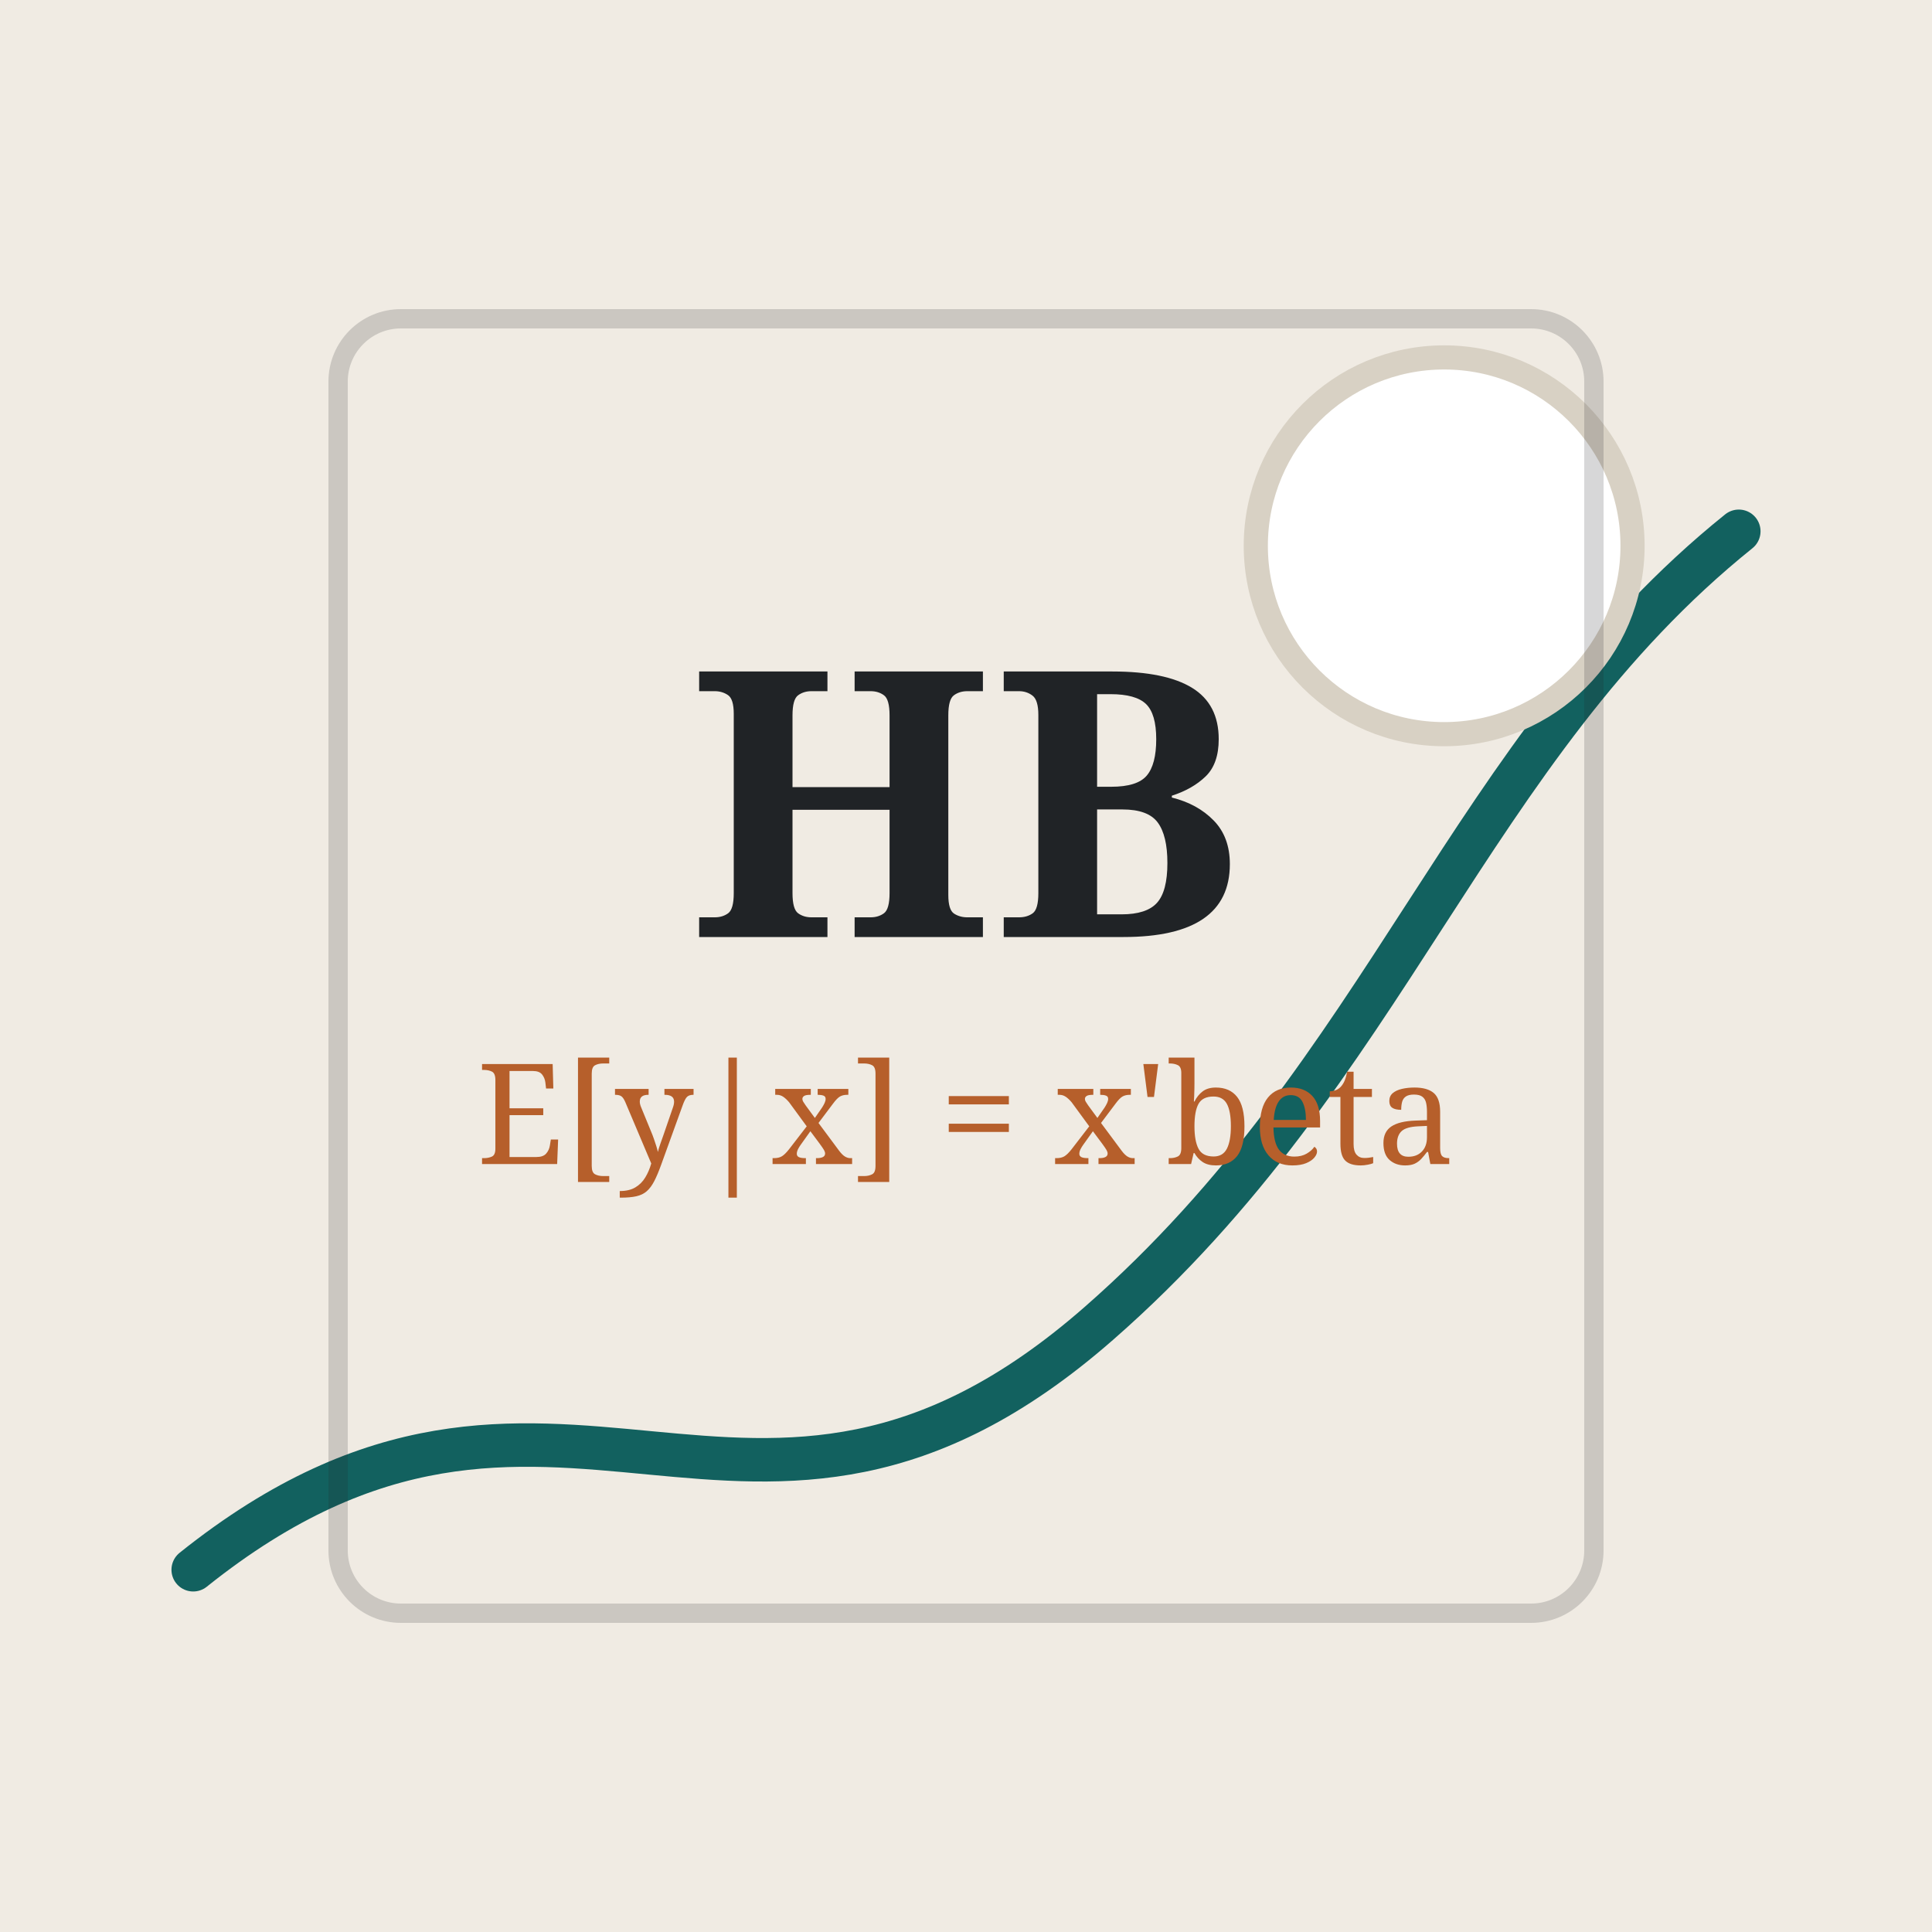
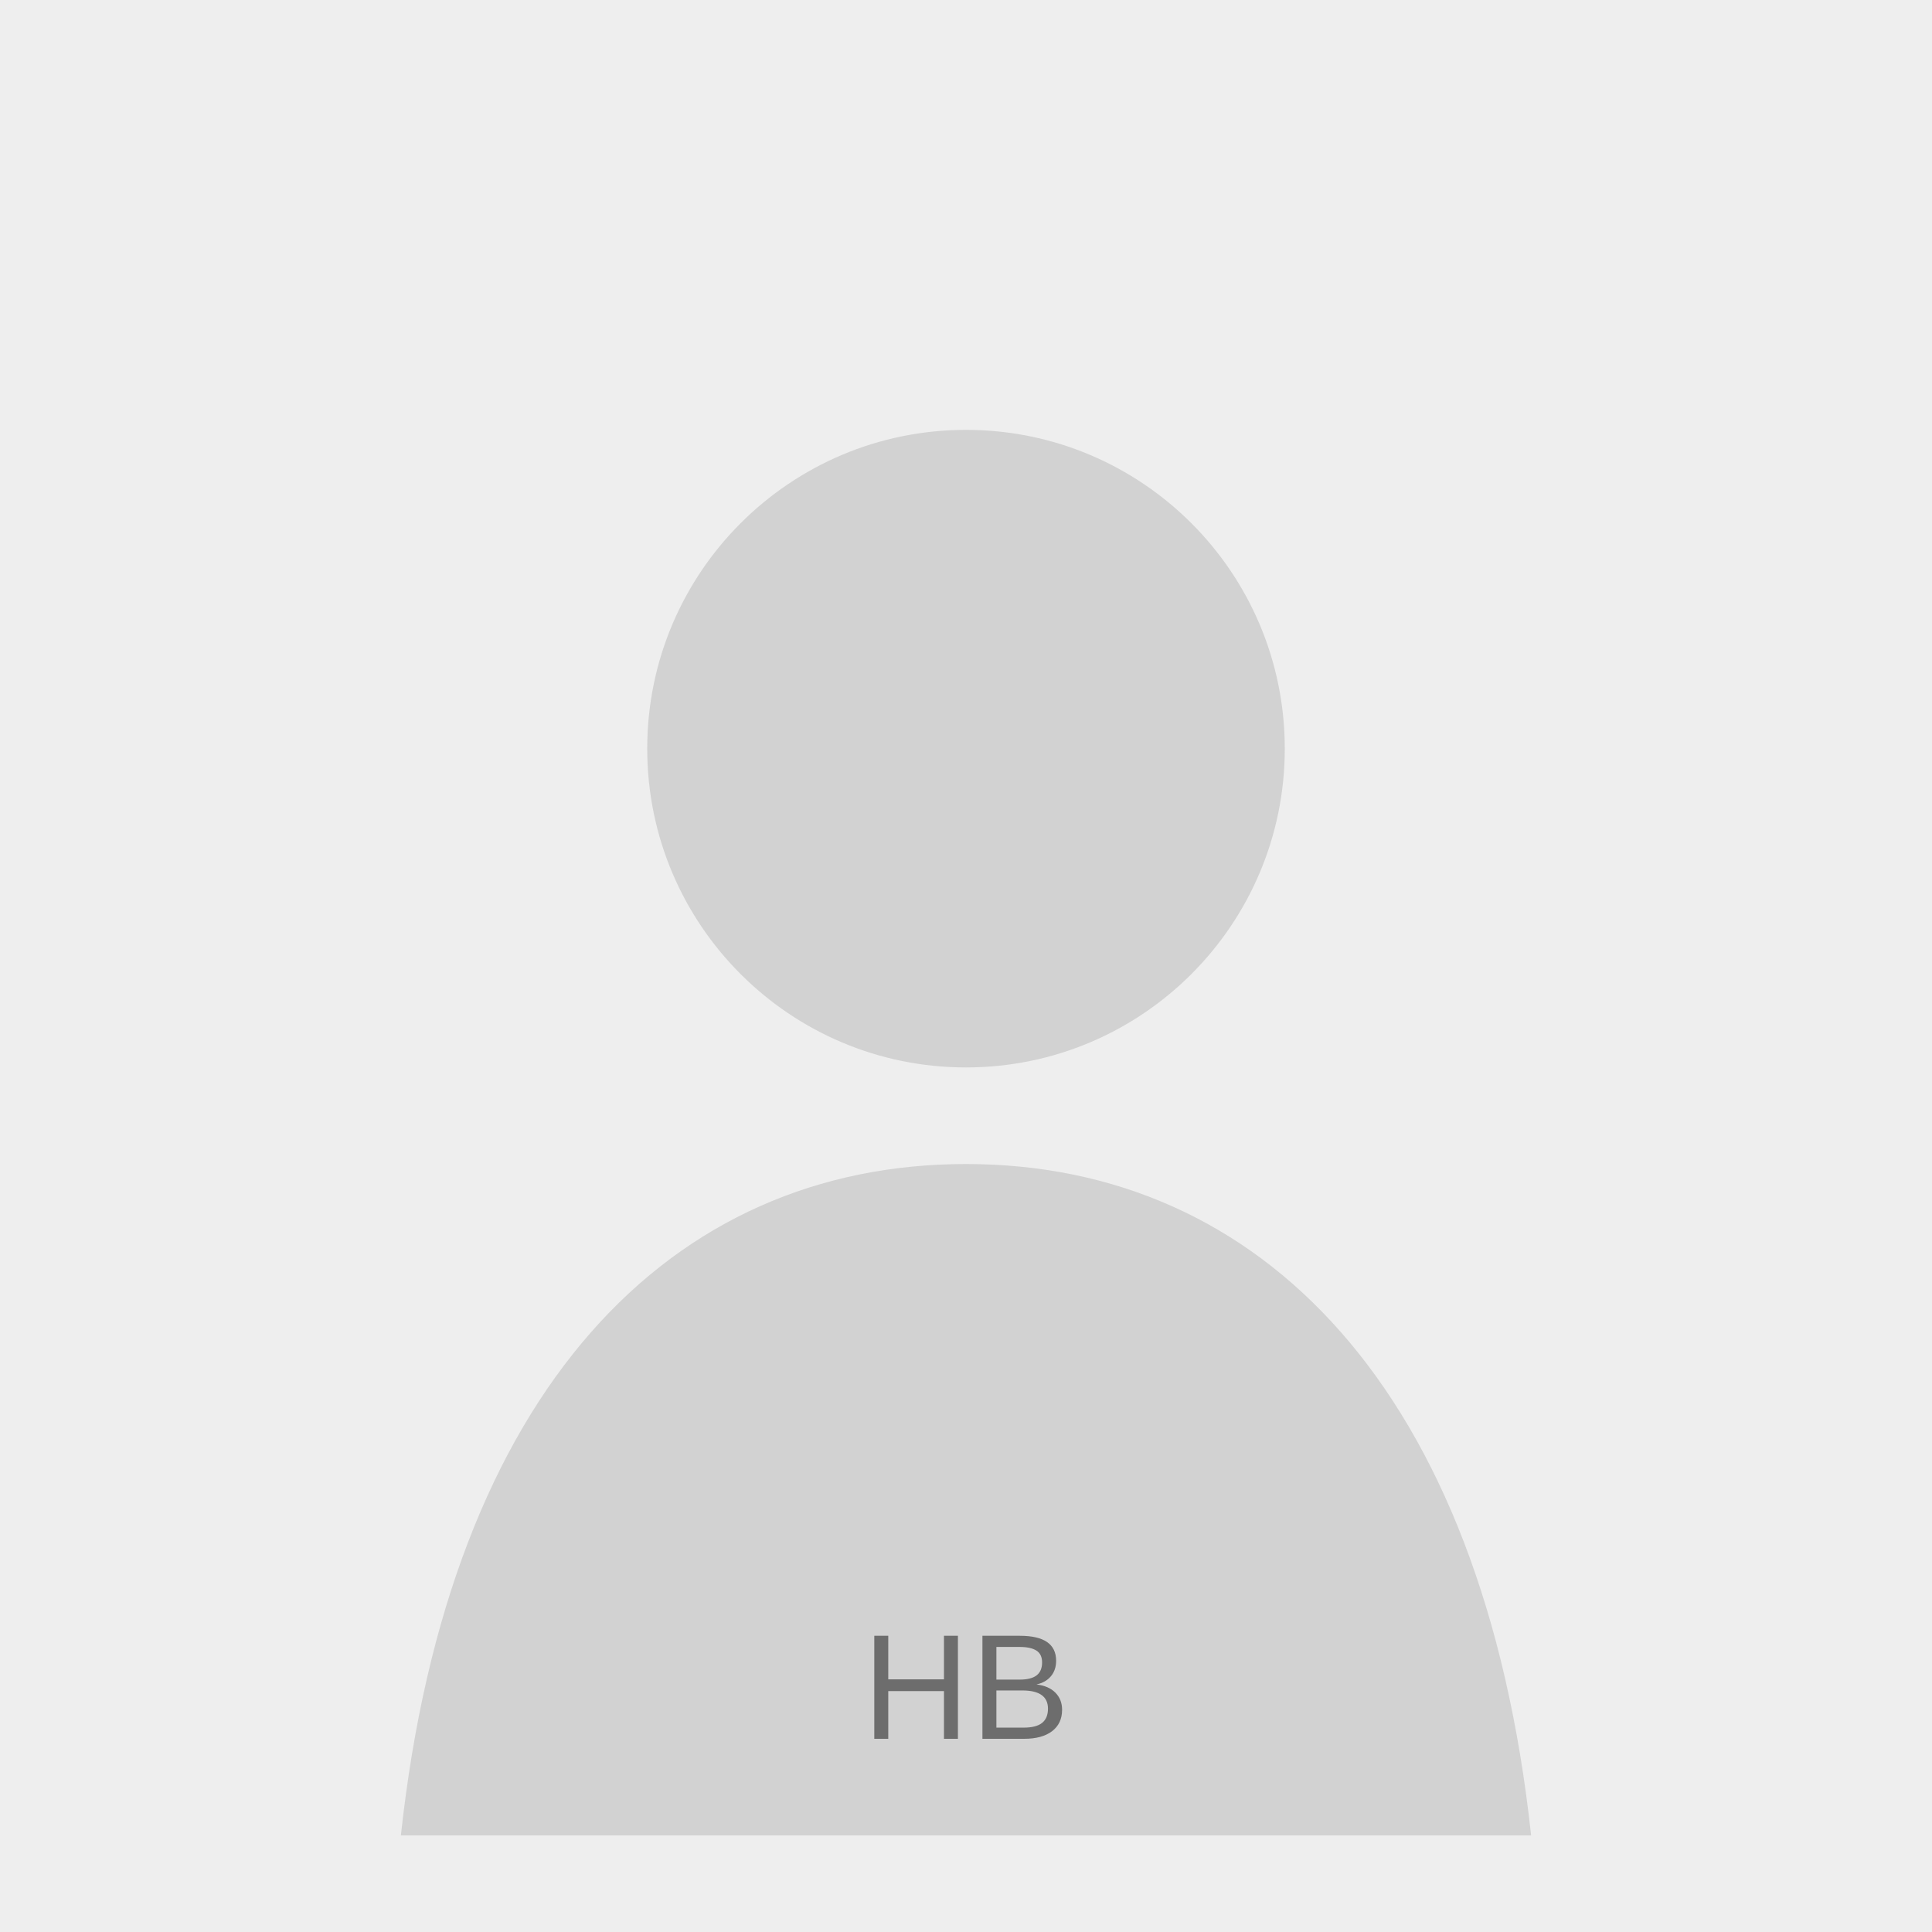
<svg xmlns="http://www.w3.org/2000/svg" viewBox="0 0 800 800" role="img" aria-labelledby="title desc">
-   <rect width="800" height="800" fill="#f0ebe3" />
-   <path d="M80 650 C230 530 310 675 455 548 C575 443 608 310 720 220" fill="none" stroke="#12615f" stroke-width="18" stroke-linecap="round" />
-   <circle cx="598" cy="226" r="78" fill="#ffffff" stroke="#d8d1c4" stroke-width="10" />
-   <text x="400" y="388" text-anchor="middle" font-family="Georgia, serif" font-size="154" font-weight="700" fill="#202326">HB</text>
-   <text x="400" y="482" text-anchor="middle" font-family="Georgia, serif" font-size="58" fill="#b65f2b">E[y|x] = x'beta</text>
-   <rect x="140" y="132" width="520" height="536" rx="26" fill="none" stroke="#202326" stroke-width="8" opacity="0.18" />
+   <rect width="800" height="800" fill="#eeeeee" />
+   <circle cx="400" cy="310" r="132" fill="#d2d2d2" />
+   <path d="M166 760c20-185 112-278 234-278s214 93 234 278" fill="#d2d2d2" />
+   <text x="400" y="720" text-anchor="middle" font-family="Arial, sans-serif" font-size="62" fill="#6d6d6d">HB</text>
</svg>
